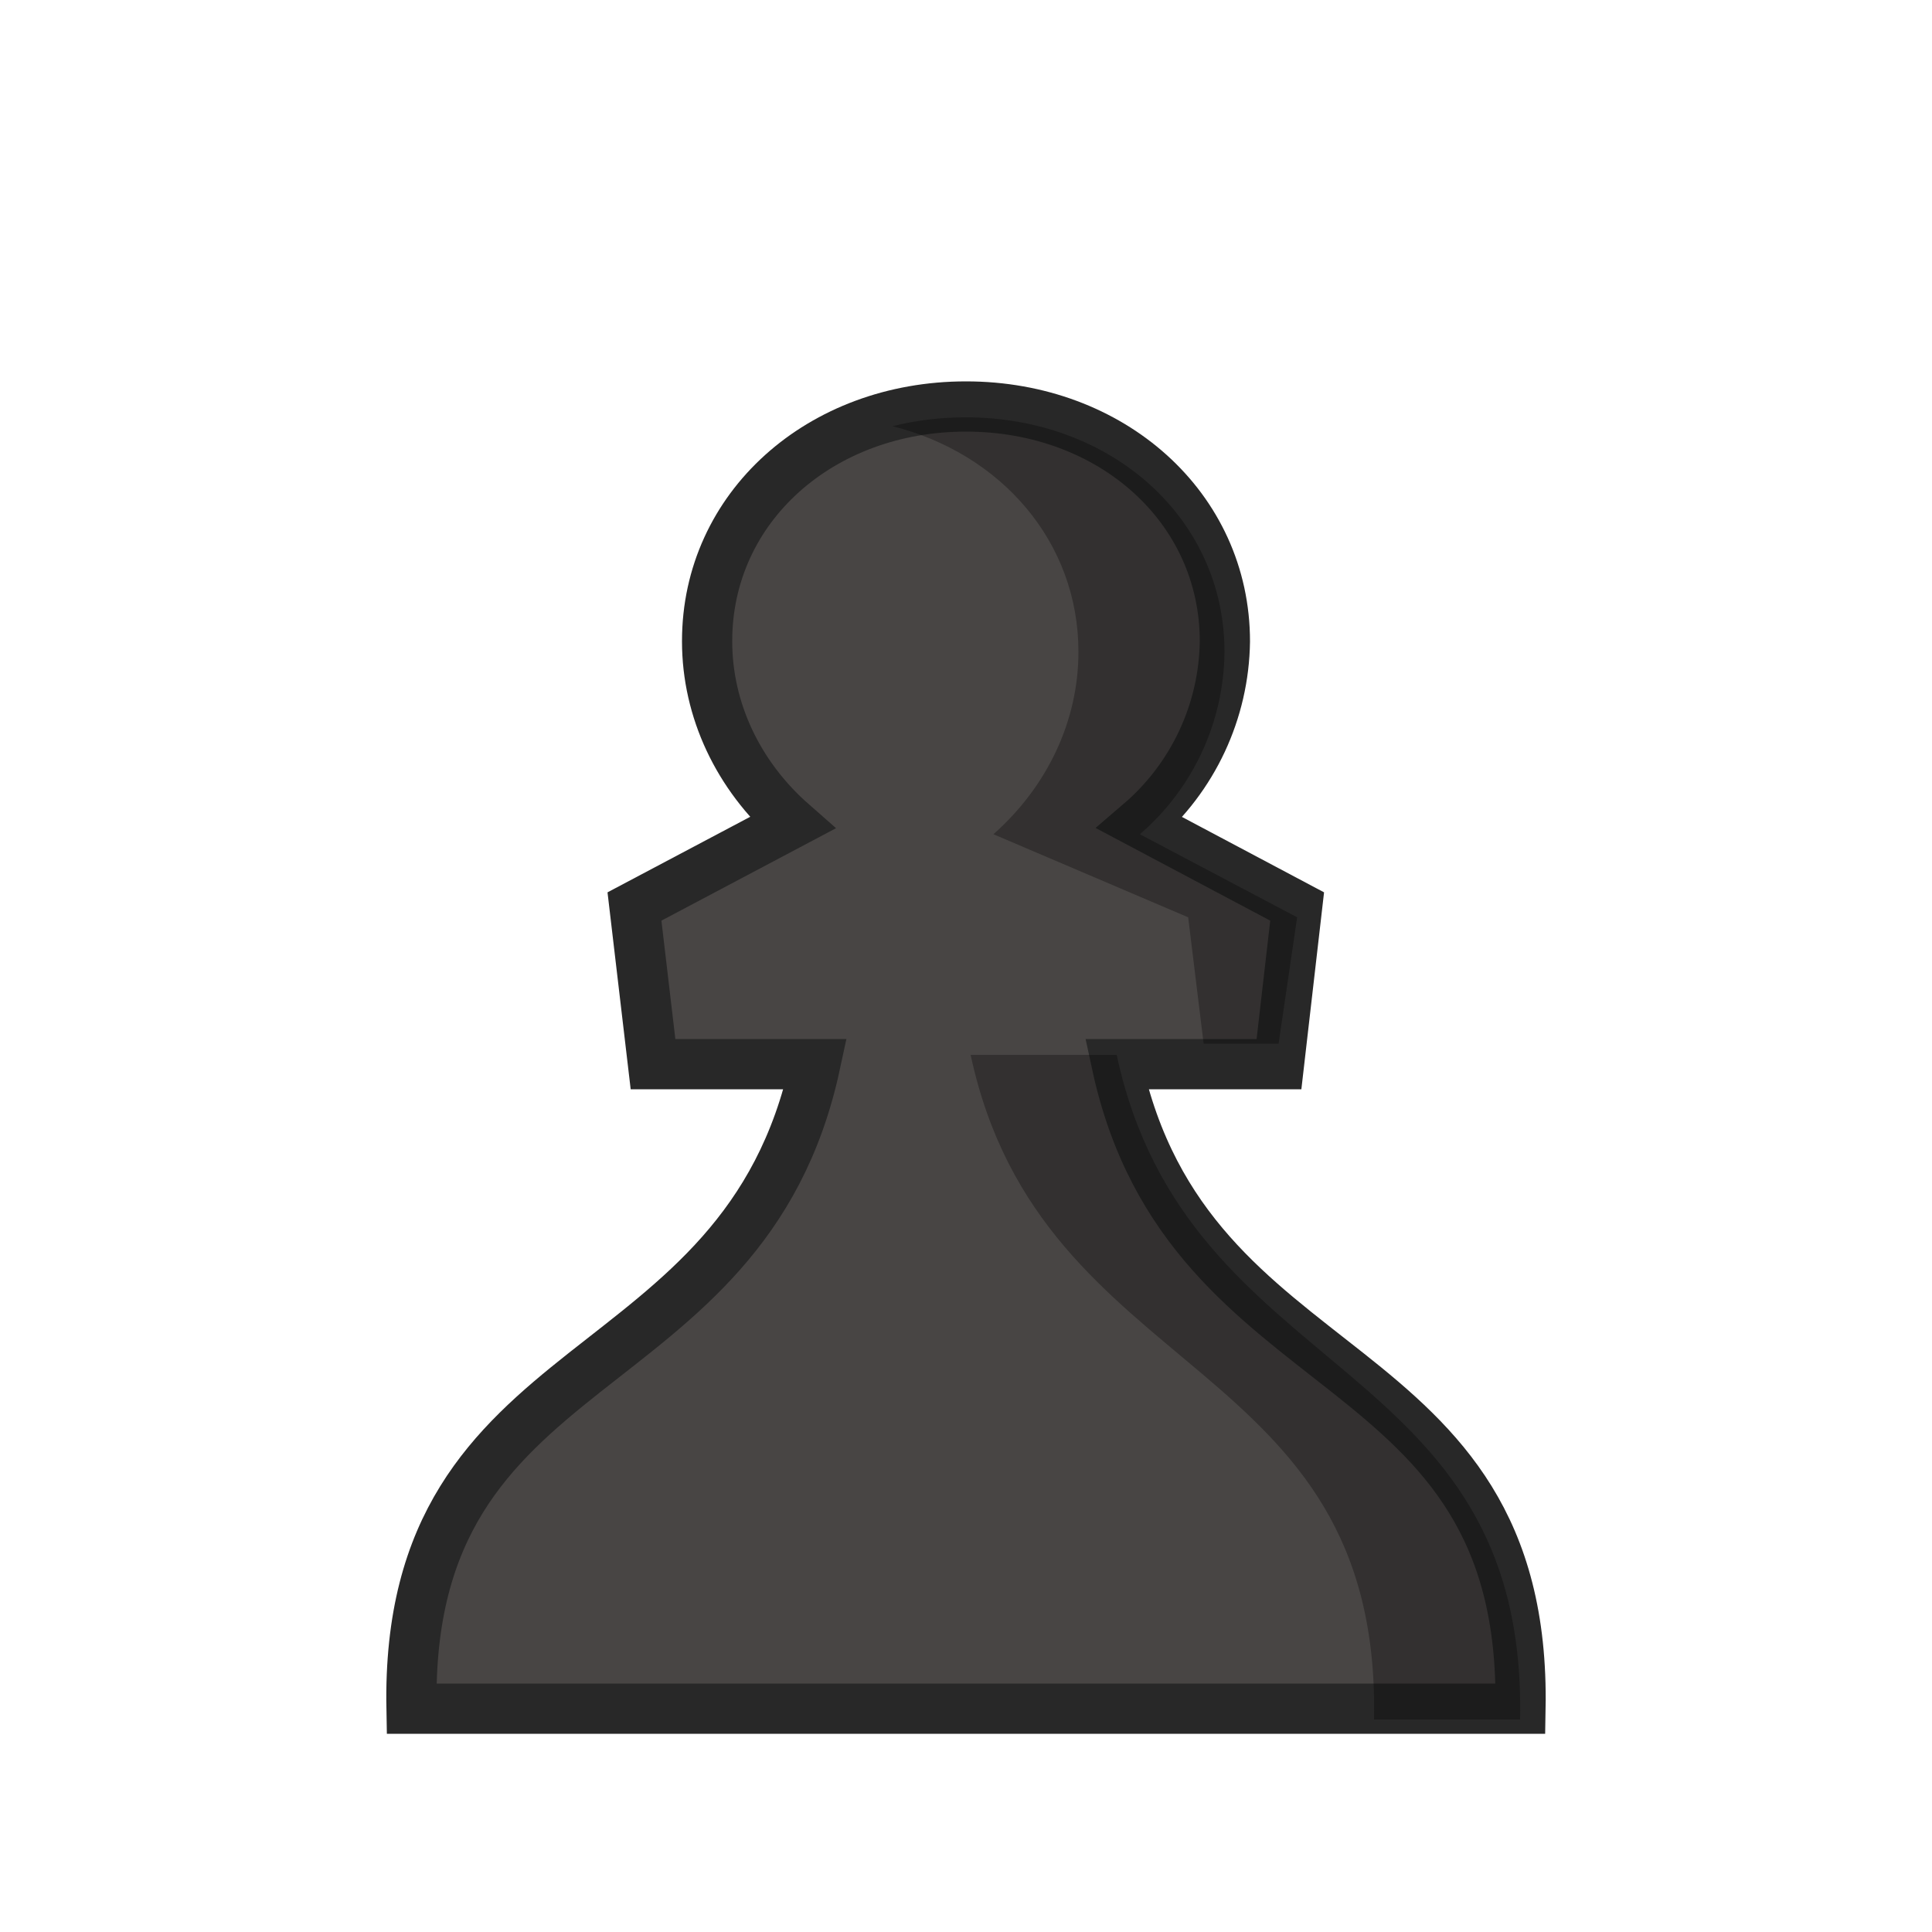
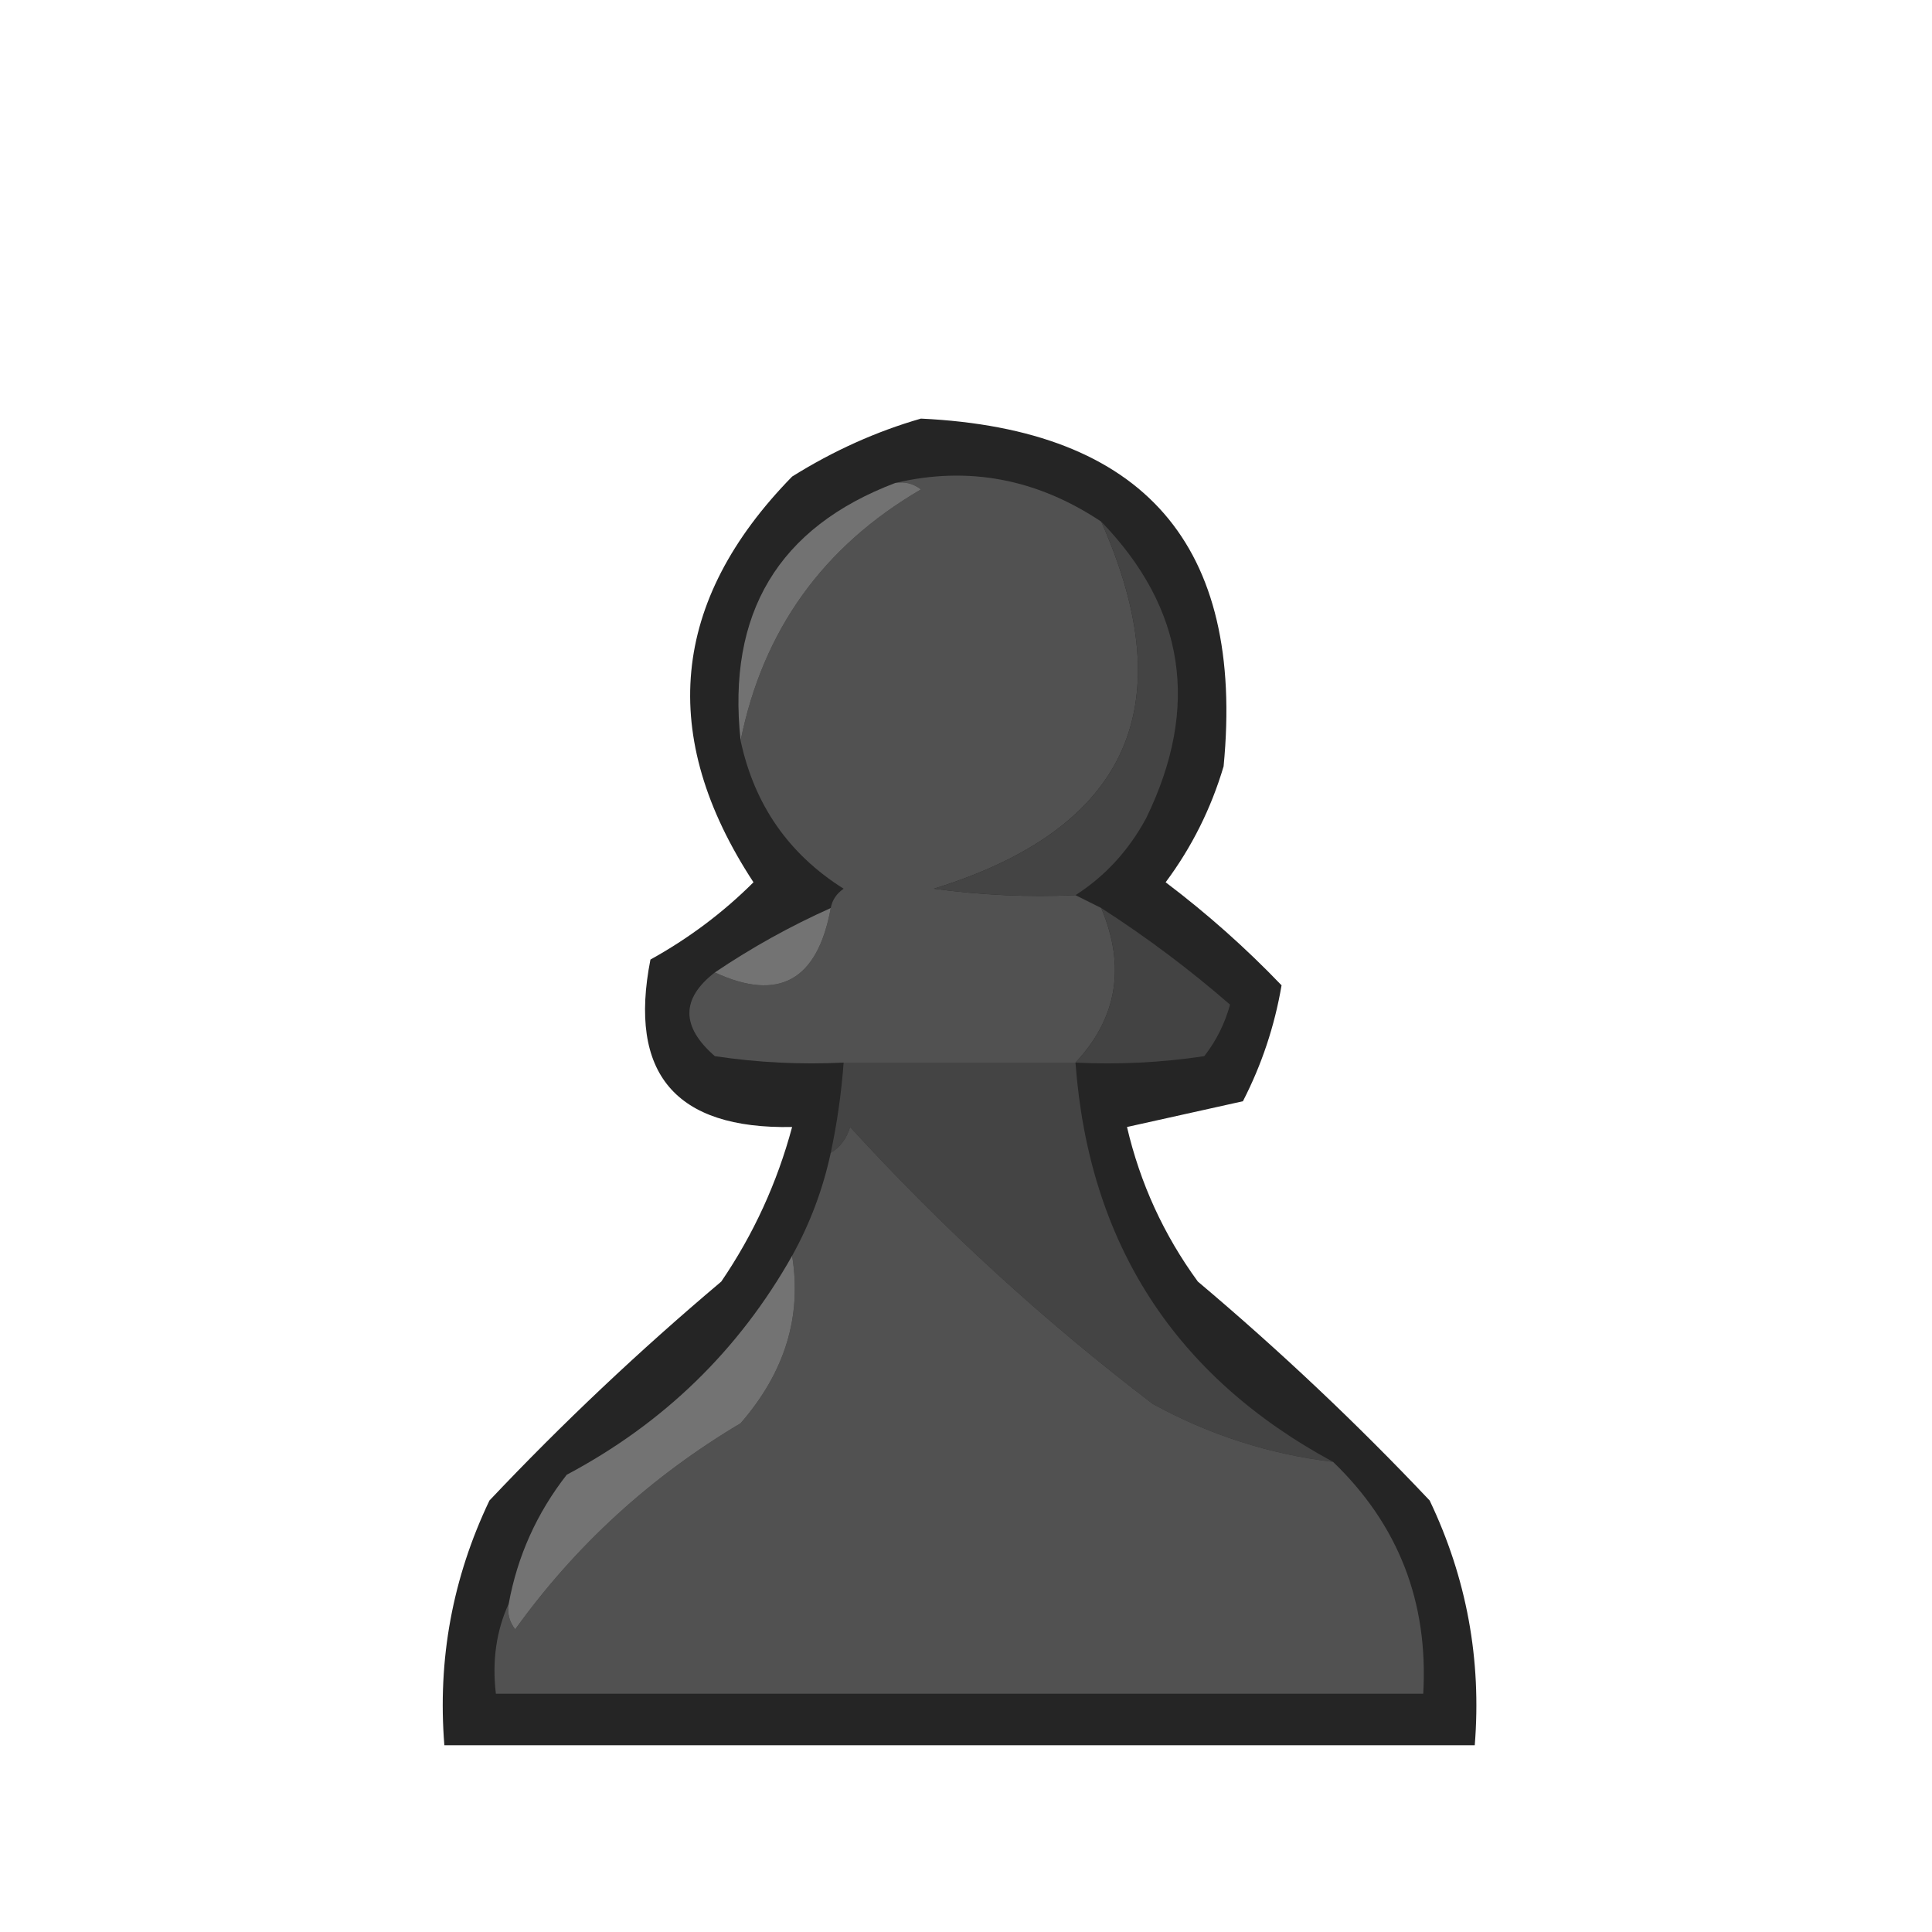
- <svg xmlns="http://www.w3.org/2000/svg" fill-rule="evenodd" clip-rule="evenodd" image-rendering="optimizeQuality" shape-rendering="geometricPrecision" text-rendering="geometricPrecision" viewBox="0 0 50 50">
-   <path fill="#484544" stroke="#282828" stroke-width="1.3" d="M18.3 16.6c0 1.77.8 3.47 2.2 4.7l-4.08 2.16.48 4.08h4.2c-1.85 8.6-10.63 7.15-10.45 16.68h28.7c.17-9.53-8.6-8.09-10.45-16.68h4.2l.47-4.08-4.07-2.16a6.3 6.3 0 0 0 2.2-4.7c0-3.47-2.94-6.08-6.7-6.08-3.77 0-6.7 2.61-6.7 6.07z" />
-   <path d="M25 10.8c-.67 0-1.3.08-1.9.23 2.81.71 4.81 2.99 4.81 5.84 0 1.78-.8 3.48-2.2 4.72l5.04 2.15.4 3.27h1.94l.48-3.27-4.07-2.15a6.3 6.3 0 0 0 2.19-4.72c0-3.46-2.93-6.07-6.7-6.07zm.12 16.5c1.84 8.58 10.62 7.67 10.44 17.2h3.78c.18-9.53-8.6-8.62-10.44-17.2z" opacity=".3" />
+ <svg xmlns="http://www.w3.org/2000/svg" version="1.1" width="150px" height="150px" style="shape-rendering:geometricPrecision; text-rendering:geometricPrecision; image-rendering:optimizeQuality; fill-rule:evenodd; clip-rule:evenodd">
+   <g>
+     <path style="opacity:1" fill="#252525" d="M 71.5,32.5 C 88.825,33.321 96.659,42.321 95,59.5C 94.027,62.779 92.527,65.779 90.5,68.5C 93.729,70.942 96.729,73.608 99.5,76.5C 98.96,79.662 97.96,82.662 96.5,85.5C 93.5,86.167 90.5,86.833 87.5,87.5C 88.523,91.879 90.356,95.879 93,99.5C 99.355,104.857 105.355,110.523 111,116.5C 113.868,122.51 115.035,128.843 114.5,135.5C 87.833,135.5 61.167,135.5 34.5,135.5C 33.965,128.843 35.132,122.51 38,116.5C 43.645,110.523 49.645,104.857 56,99.5C 58.503,95.83 60.337,91.83 61.5,87.5C 52.428,87.674 48.761,83.341 50.5,74.5C 53.474,72.853 56.14,70.853 58.5,68.5C 51.062,57.154 52.062,46.654 61.5,37C 64.703,34.997 68.036,33.497 71.5,32.5 Z" />
+   </g>
+   <g>
+     <path style="opacity:1" fill="#515151" d="M 69.5,37.5 C 75.159,36.164 80.492,37.164 85.5,40.5C 91.881,54.849 87.548,64.349 72.5,69C 76.152,69.499 79.818,69.665 83.5,69.5C 84.167,69.833 84.833,70.167 85.5,70.5C 87.41,75.039 86.744,79.039 83.5,82.5C 77.5,82.5 71.5,82.5 65.5,82.5C 62.15,82.665 58.817,82.498 55.5,82C 52.866,79.707 52.866,77.54 55.5,75.5C 60.469,77.801 63.469,76.135 64.5,70.5C 64.611,69.883 64.944,69.383 65.5,69C 61.238,66.319 58.571,62.486 57.5,57.5C 59.232,48.928 63.899,42.428 71.5,38C 70.906,37.536 70.239,37.369 69.5,37.5 Z" />
+   </g>
+   <g>
+     <path style="opacity:1" fill="#727272" d="M 69.5,37.5 C 70.239,37.369 70.906,37.536 71.5,38C 63.899,42.428 59.232,48.928 57.5,57.5C 56.433,47.613 60.433,40.947 69.5,37.5 Z" />
+   </g>
+   <g>
+     <path style="opacity:1" fill="#444444" d="M 85.5,40.5 C 92.012,47.233 93.179,54.9 89,63.5C 87.64,66.023 85.807,68.023 83.5,69.5C 79.818,69.665 76.152,69.499 72.5,69C 87.548,64.349 91.881,54.849 85.5,40.5 Z" />
+   </g>
+   <g>
+     <path style="opacity:1" fill="#737373" d="M 64.5,70.5 C 63.469,76.135 60.469,77.801 55.5,75.5C 58.366,73.567 61.366,71.901 64.5,70.5 Z" />
+   </g>
+   <g>
+     <path style="opacity:1" fill="#434343" d="M 85.5,70.5 C 89.013,72.757 92.347,75.257 95.5,78C 95.097,79.473 94.43,80.806 93.5,82C 90.183,82.498 86.85,82.665 83.5,82.5C 86.744,79.039 87.41,75.039 85.5,70.5 Z" />
+   </g>
+   <g>
+     <path style="opacity:1" fill="#444444" d="M 65.5,82.5 C 71.5,82.5 77.5,82.5 83.5,82.5C 84.538,96.525 91.204,106.858 103.5,113.5C 98.552,112.906 93.885,111.406 89.5,109C 81.093,102.599 73.26,95.433 66,87.5C 65.722,88.416 65.222,89.082 64.5,89.5C 64.993,87.194 65.326,84.861 65.5,82.5 Z" />
+   </g>
+   <g>
+     <path style="opacity:1" fill="#515151" d="M 103.5,113.5 C 108.574,118.382 110.907,124.382 110.5,131.5C 86.5,131.5 62.5,131.5 38.5,131.5C 38.198,128.941 38.532,126.607 39.5,124.5C 39.369,125.239 39.536,125.906 40,126.5C 44.681,119.99 50.514,114.656 57.5,110.5C 60.934,106.553 62.267,102.22 61.5,97.5C 62.892,94.993 63.892,92.327 64.5,89.5C 65.222,89.082 65.722,88.416 66,87.5C 73.26,95.433 81.093,102.599 89.5,109C 93.885,111.406 98.552,112.906 103.5,113.5 Z" />
+   </g>
+   <g>
+     <path style="opacity:1" fill="#737373" d="M 61.5,97.5 C 62.267,102.22 60.934,106.553 57.5,110.5C 50.514,114.656 44.681,119.99 40,126.5C 39.536,125.906 39.369,125.239 39.5,124.5C 40.176,120.813 41.676,117.48 44,114.5C 51.521,110.504 57.355,104.838 61.5,97.5 Z" />
+   </g>
</svg>
